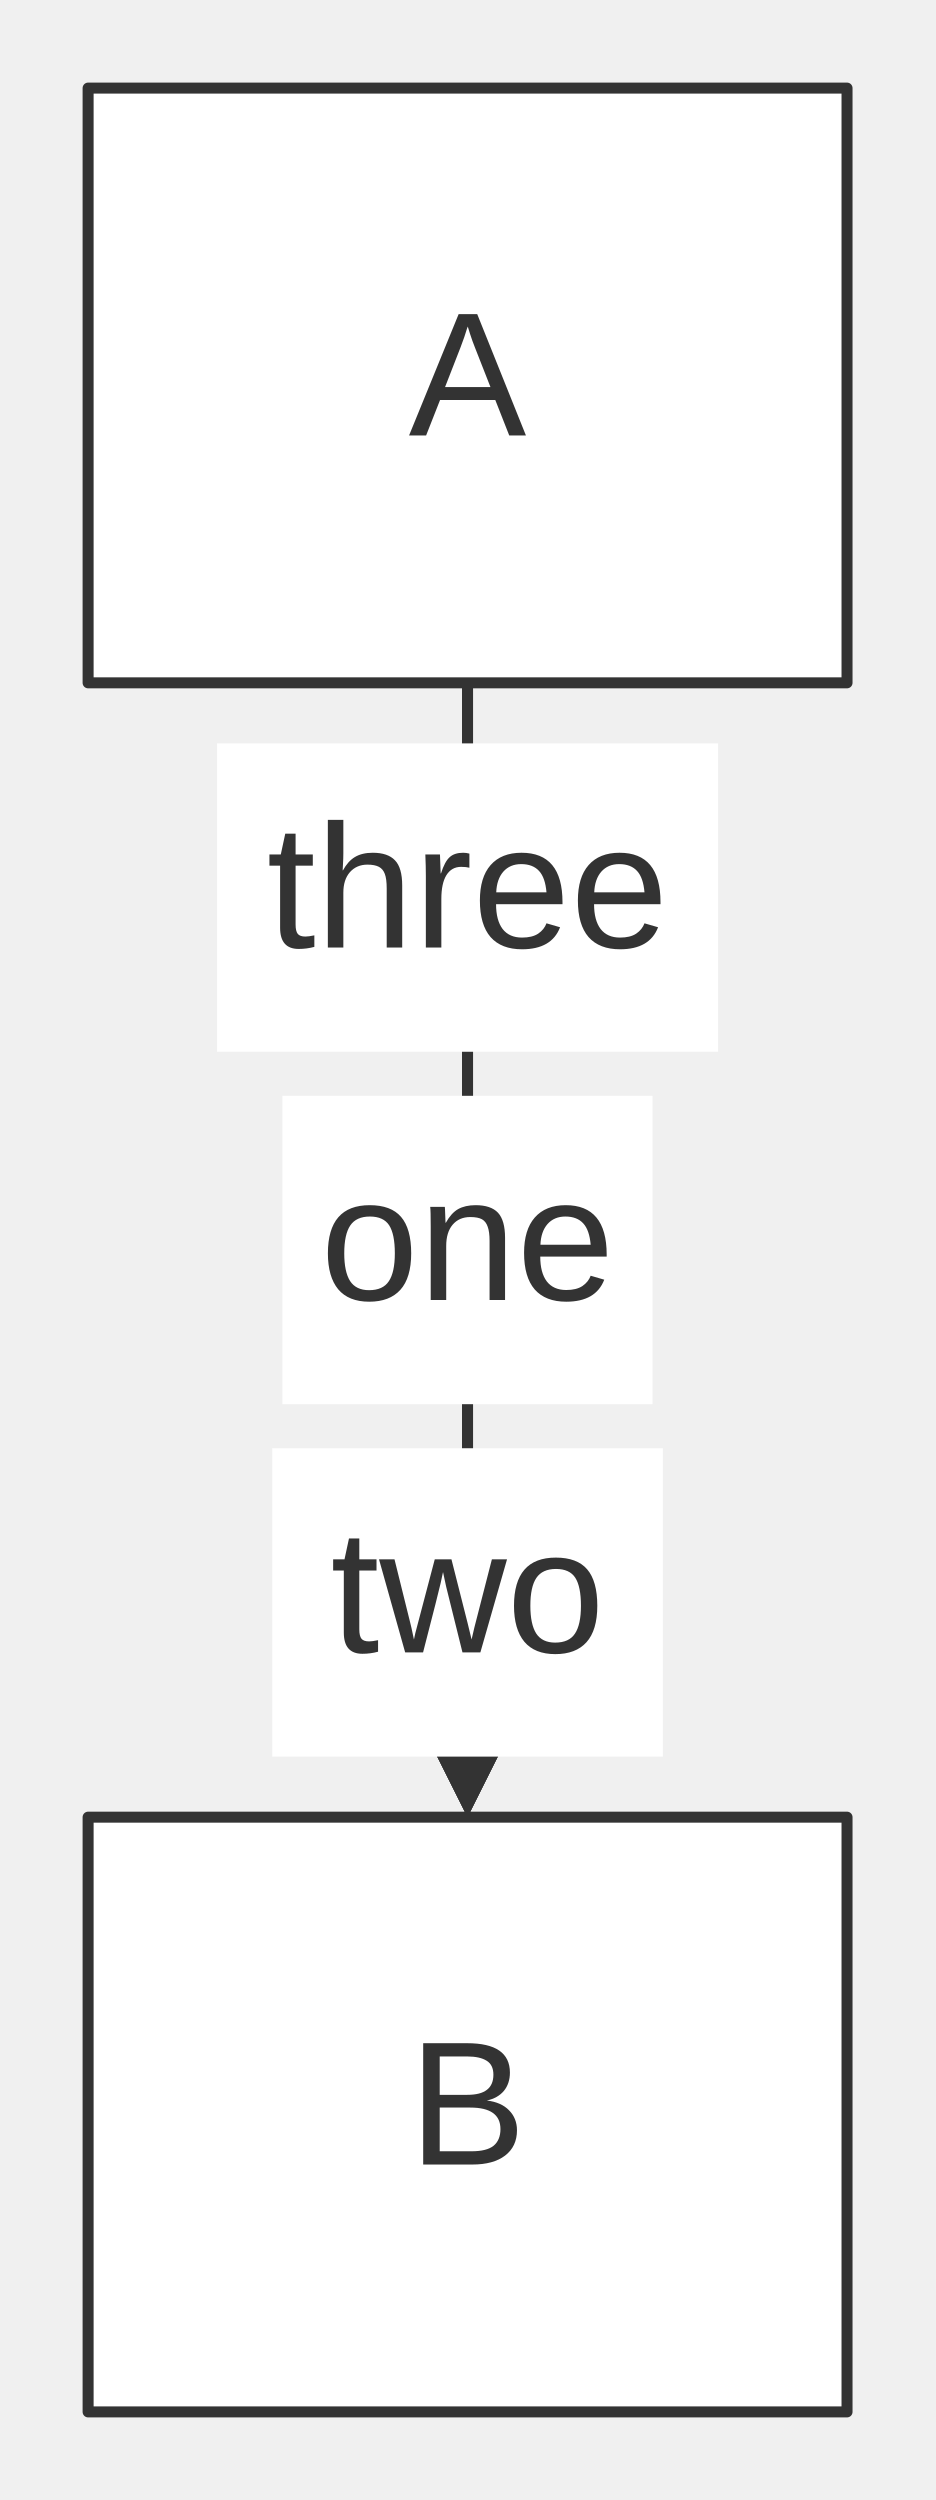
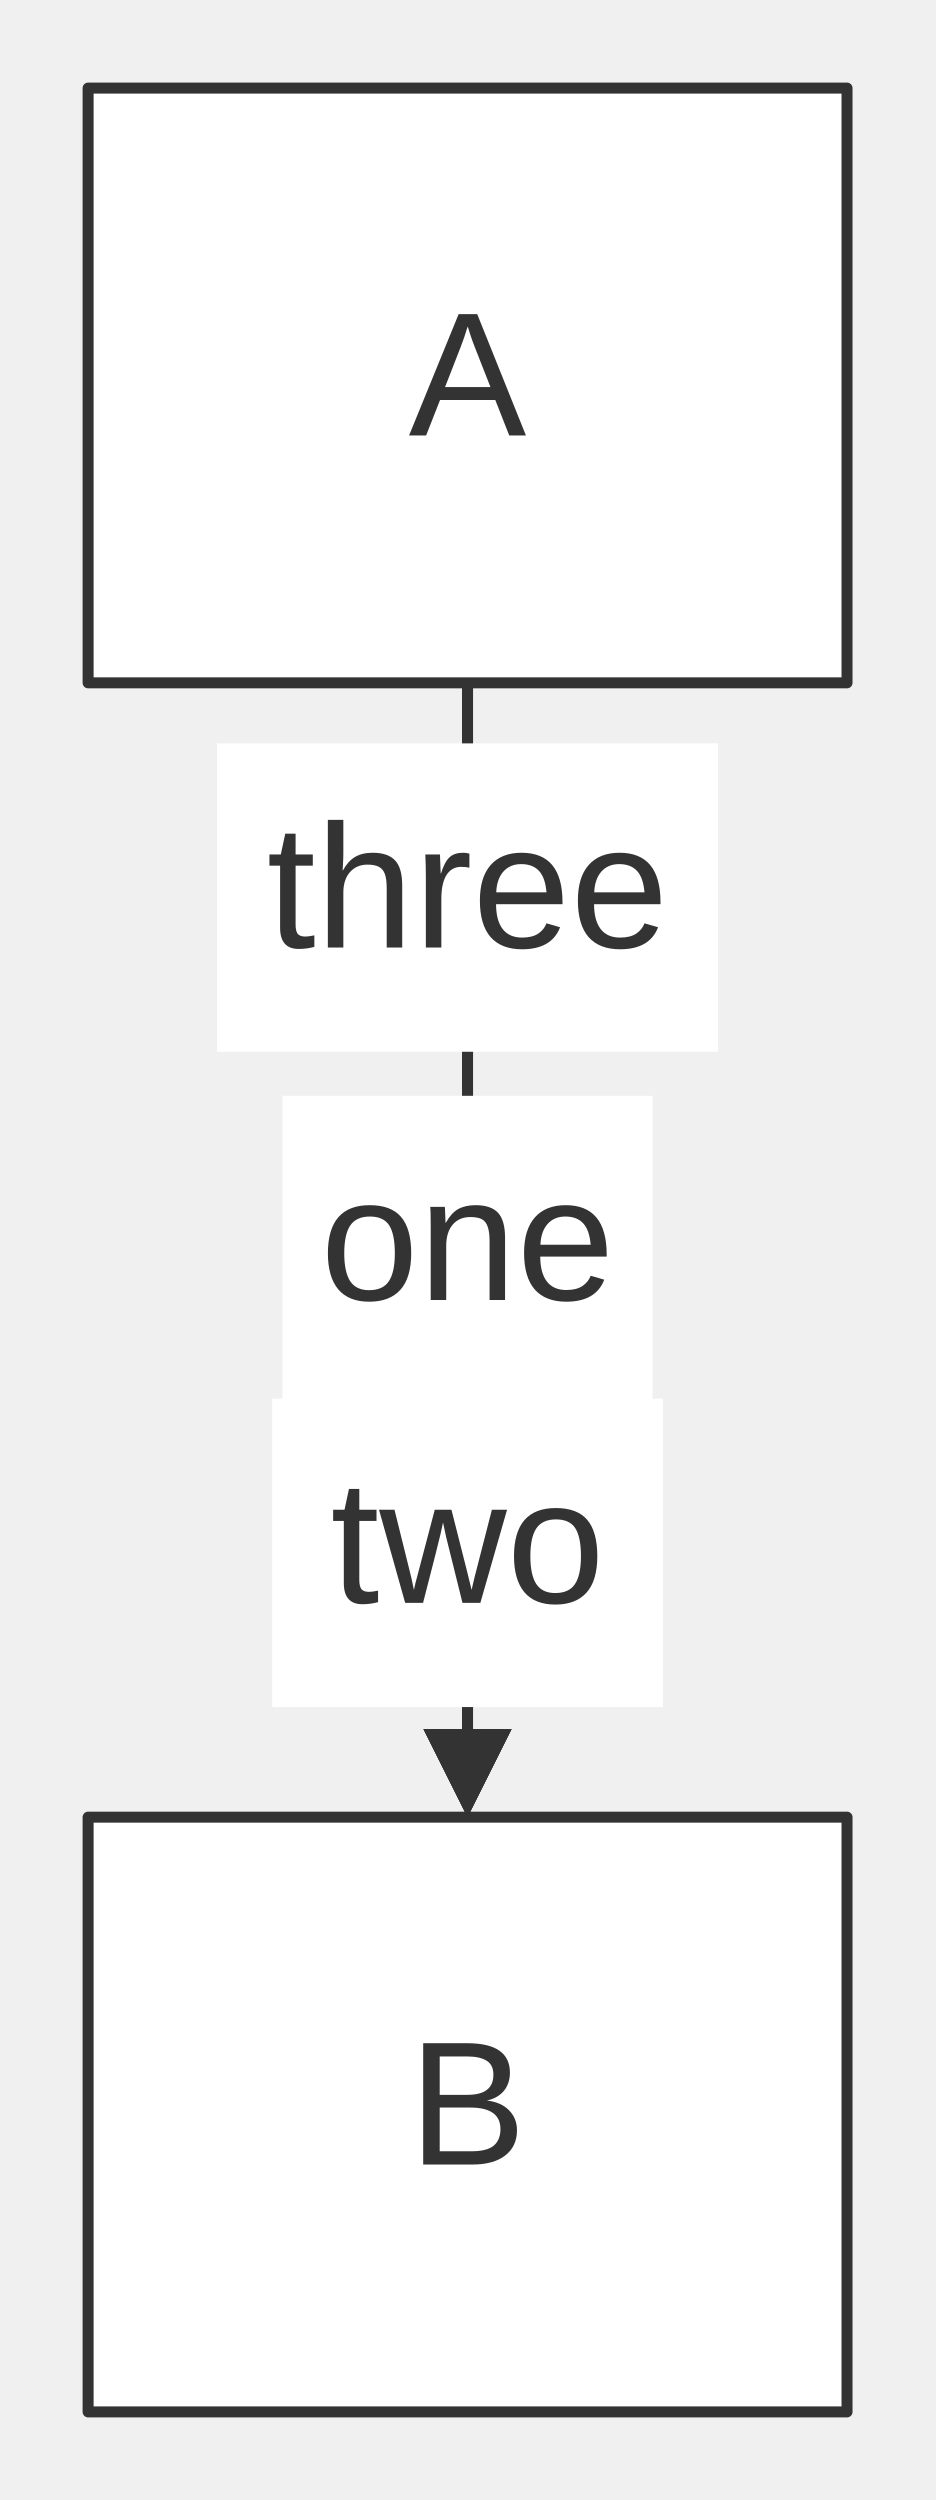
<svg xmlns="http://www.w3.org/2000/svg" width="100%" viewBox="0 0 84.91 227.00" style="max-width: 84.91px; background-color: transparent;" font-family="&quot;trebuchet ms&quot;, verdana, arial, sans-serif" font-size="16.00">
  <defs>
    <marker id="arrowhead" viewBox="0 0 10.00 10.00" refX="5.00" refY="5.00" markerWidth="8.00" markerHeight="8.00" orient="auto-start-reverse" markerUnits="userSpaceOnUse">
      <path d="M 0 0 L 10.00 5.00 L 0 10.00 z" fill="#333" />
    </marker>
  </defs>
  <g transform="translate(-20.09,0.00)">
    <g class="edgePaths">
      <path d="M62.54,62.00 L62.54,161.00" stroke="#333" stroke-width="1.00" fill="none" stroke-linecap="round" stroke-linejoin="round" marker-end="url(#arrowhead)" />
      <path d="M62.54,62.00 L62.54,161.00" stroke="#333" stroke-width="1.00" fill="none" stroke-linecap="round" stroke-linejoin="round" marker-end="url(#arrowhead)" />
      <path d="M62.54,62.00 L62.54,161.00" stroke="#333" stroke-width="1.00" fill="none" stroke-linecap="round" stroke-linejoin="round" marker-end="url(#arrowhead)" />
    </g>
    <g class="nodes">
      <rect x="28.09" y="8.00" width="68.91" height="54.00" fill="white" stroke="#333" stroke-width="1.00" stroke-linejoin="round" />
      <text x="62.54" y="35.00" text-anchor="middle" dominant-baseline="middle" fill="#333">A</text>
      <rect x="28.09" y="165.00" width="68.91" height="54.00" fill="white" stroke="#333" stroke-width="1.00" stroke-linejoin="round" />
      <text x="62.54" y="192.00" text-anchor="middle" dominant-baseline="middle" fill="#333">B</text>
    </g>
    <g class="edgeLabels">
      <rect x="45.73" y="99.50" width="33.61" height="28.00" fill="white" />
      <text x="62.54" y="113.50" text-anchor="middle" dominant-baseline="middle" fill="#333">one</text>
-       <rect x="44.81" y="131.50" width="35.47" height="28.00" fill="white" />
-       <text x="62.54" y="145.50" text-anchor="middle" dominant-baseline="middle" fill="#333">two</text>
+       <rect x="44.81" y="127.00" width="35.47" height="28.00" fill="white" />
+       <text x="62.54" y="141.00" text-anchor="middle" dominant-baseline="middle" fill="#333">two</text>
      <rect x="39.80" y="67.50" width="45.49" height="28.00" fill="white" />
      <text x="62.54" y="81.50" text-anchor="middle" dominant-baseline="middle" fill="#333">three</text>
    </g>
  </g>
</svg>
